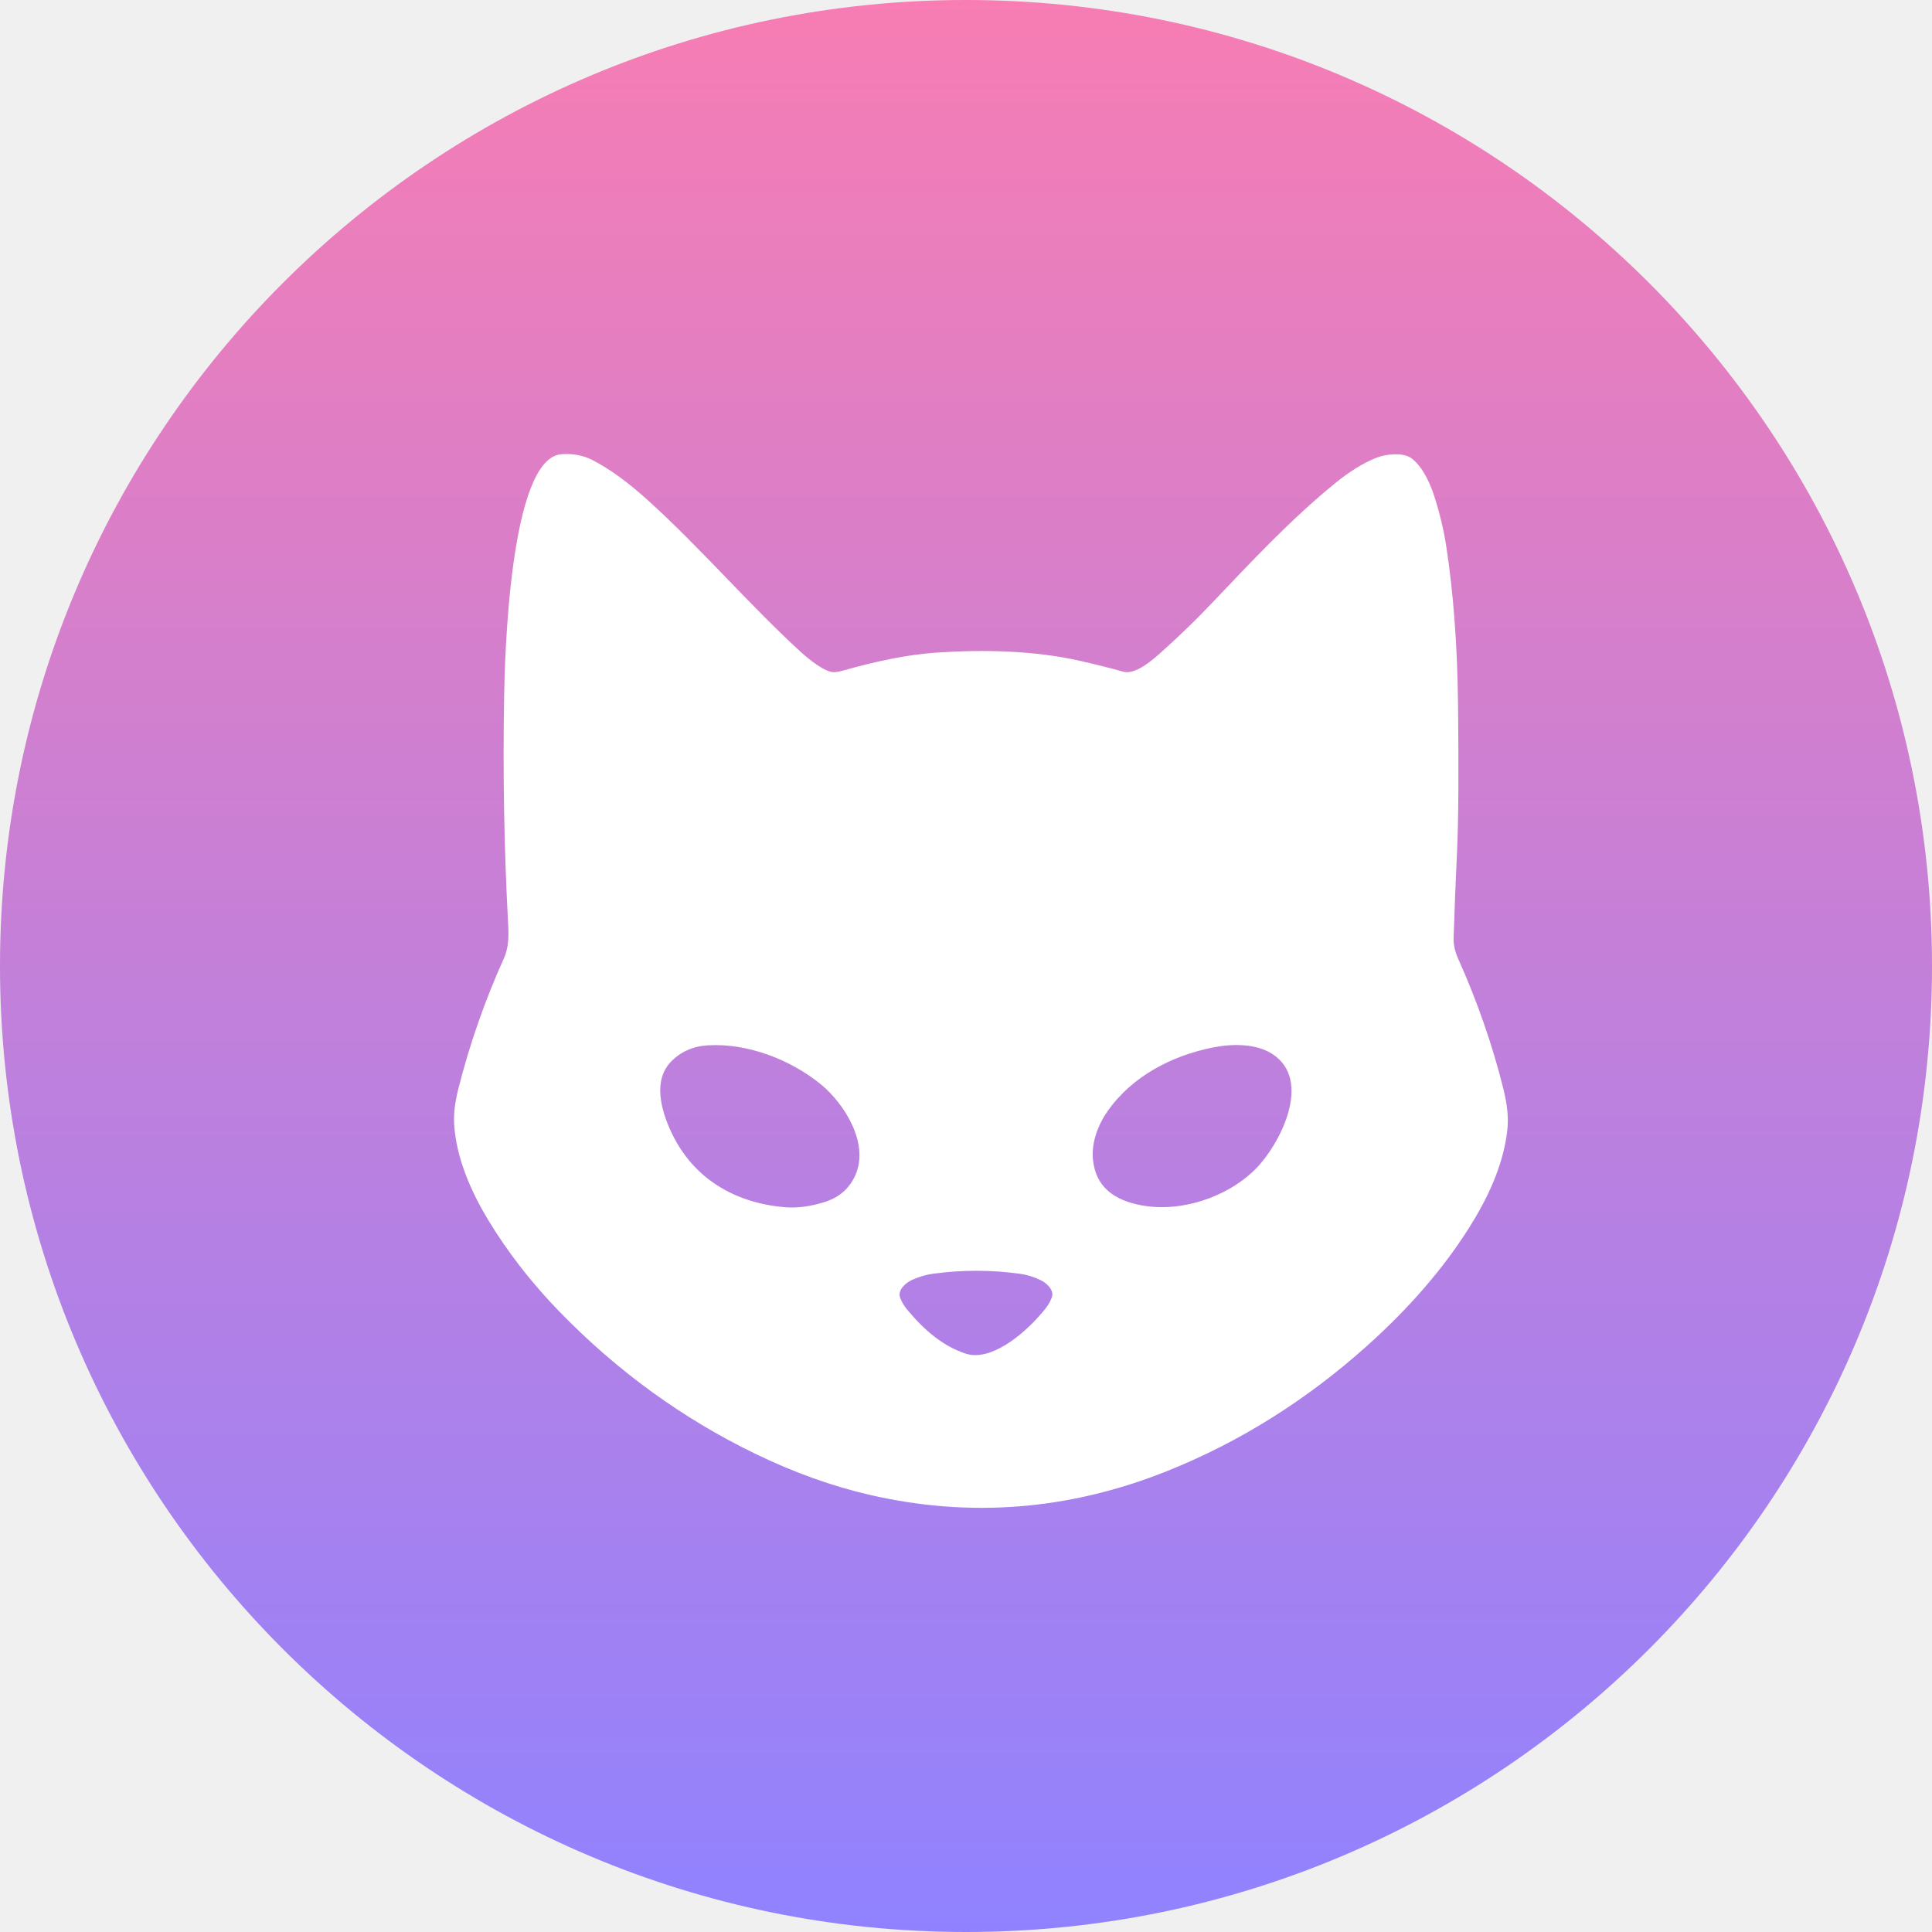
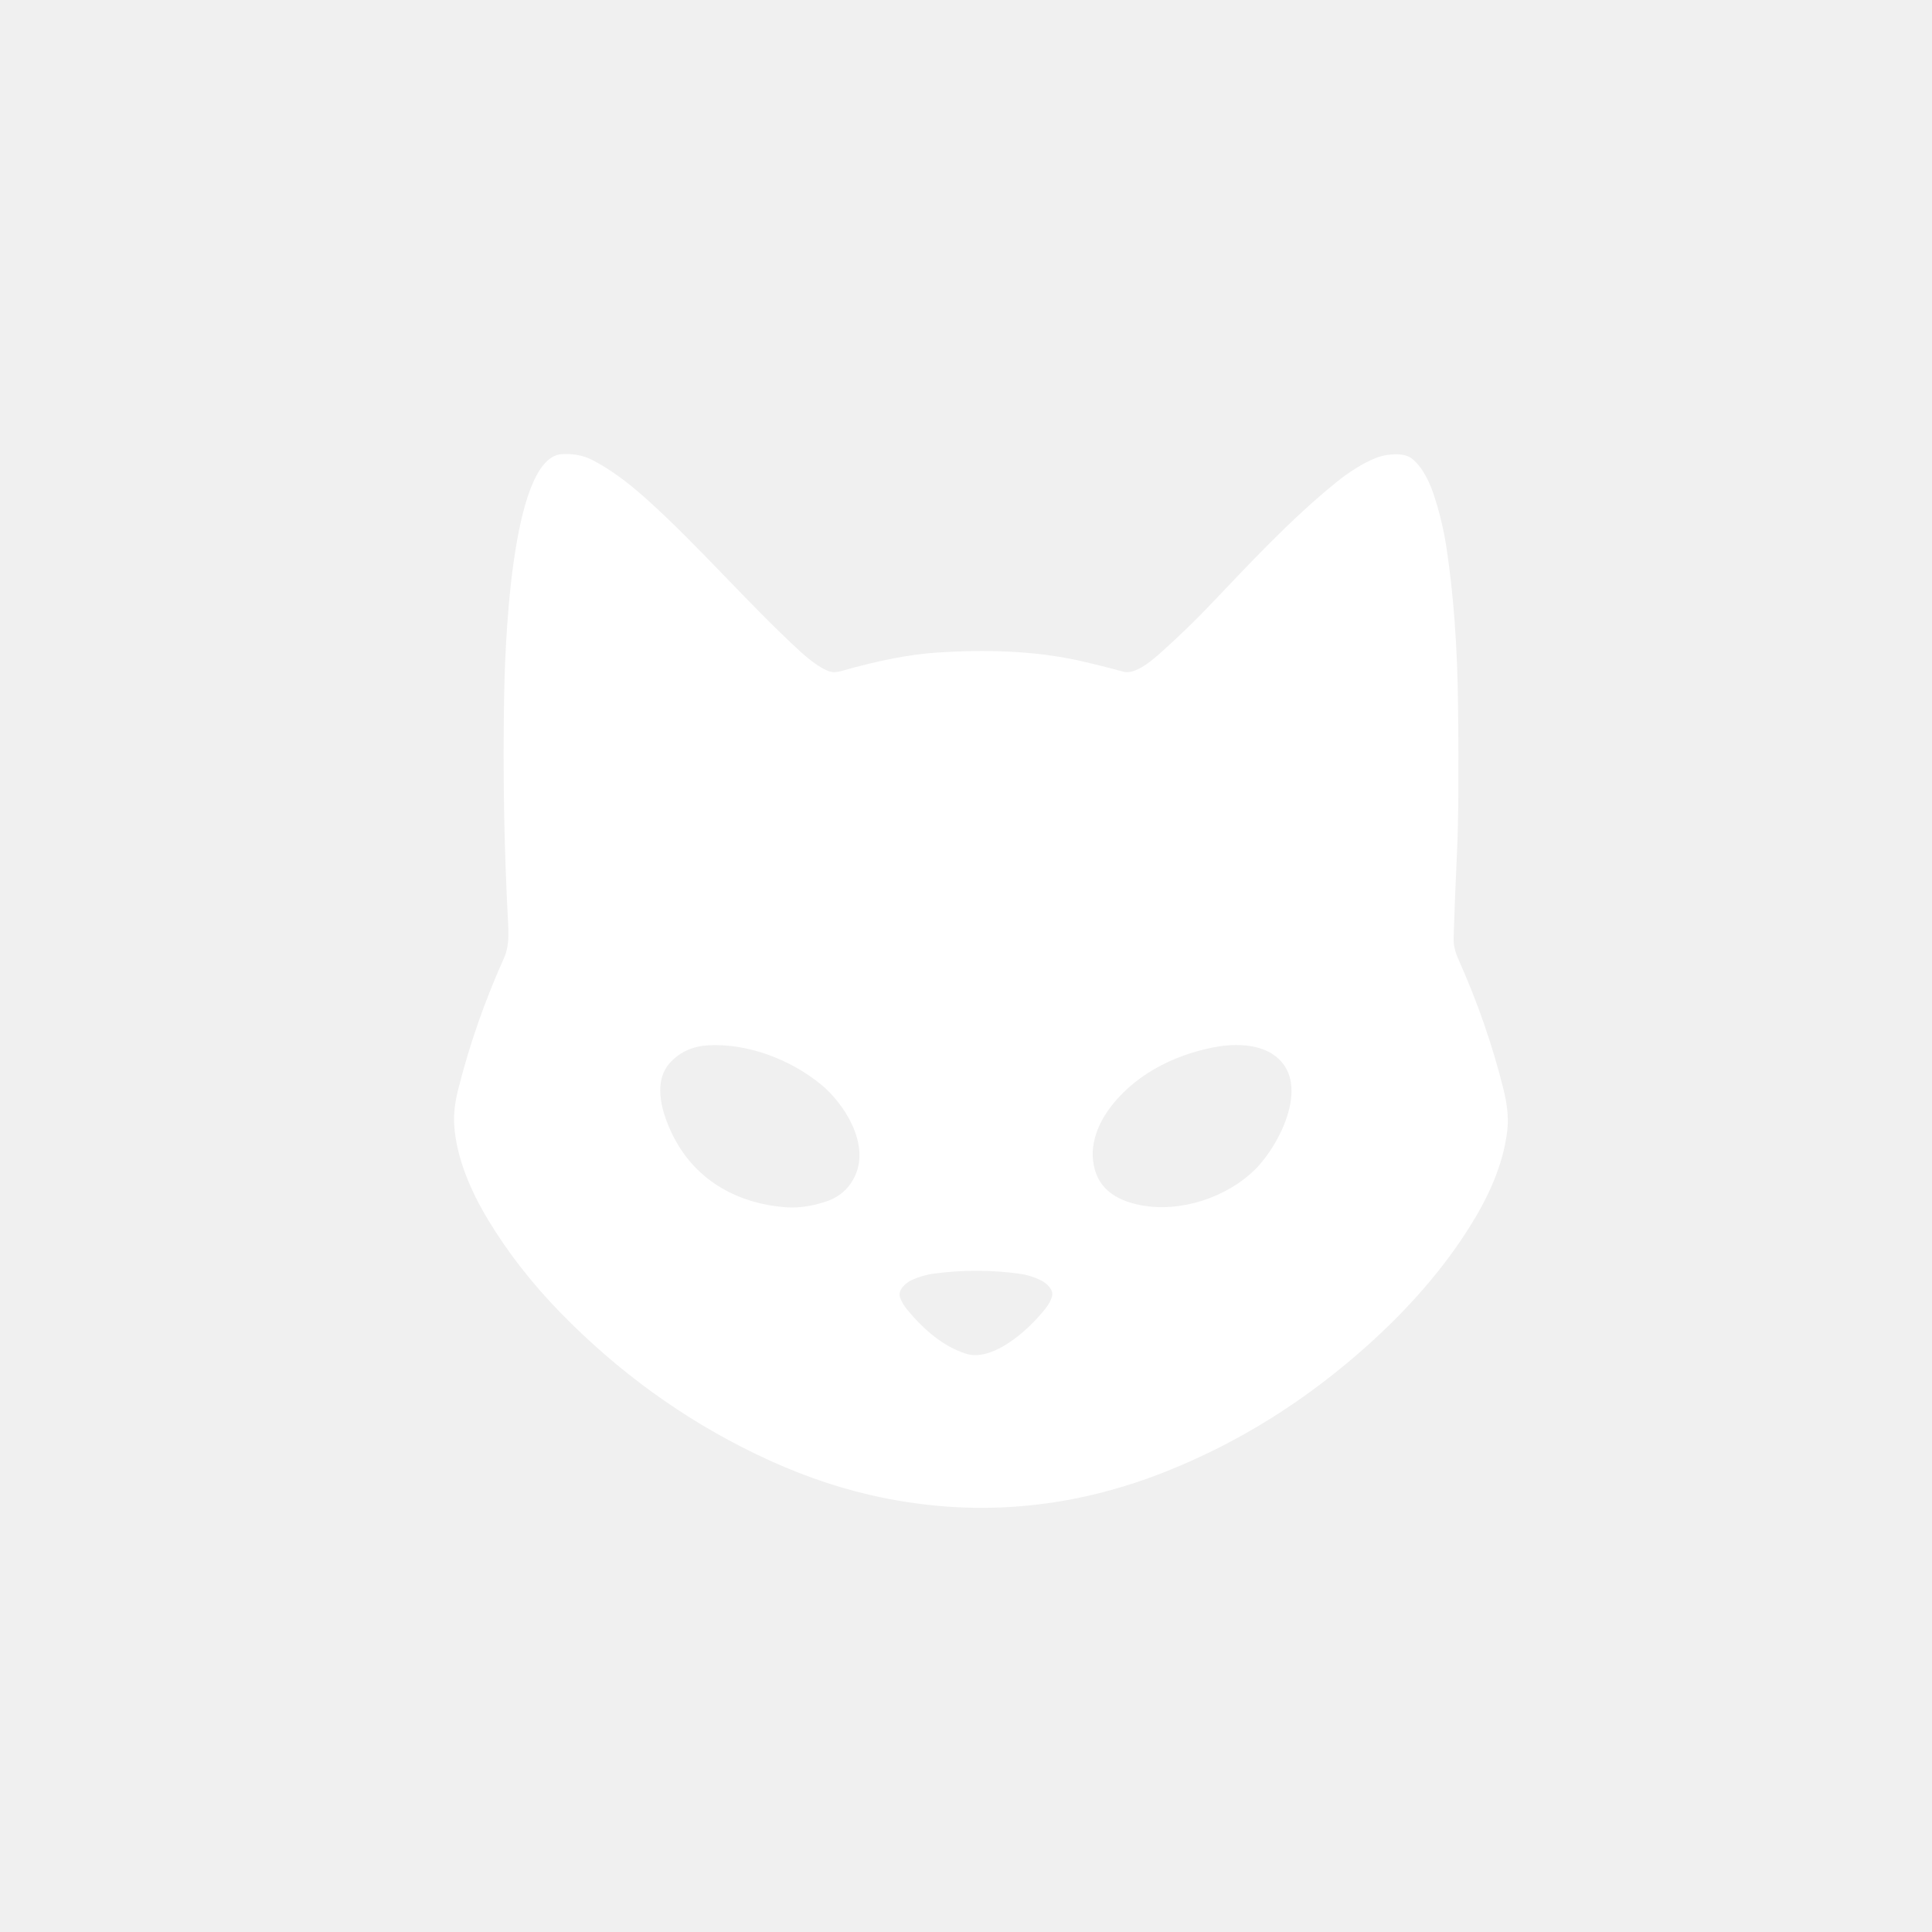
<svg xmlns="http://www.w3.org/2000/svg" width="300" height="300" viewBox="0 0 300 300" fill="none">
-   <g clip-path="url(#clip0_23_4)">
-     <path d="M300 150C300 232.843 232.843 300 150 300C67.157 300 0 232.843 0 150C0 67.157 67.157 0 150 0C232.843 0 300 67.157 300 150Z" fill="url(#paint0_linear_23_4)" />
-     <path d="M71.148 169.162C72.947 162.004 75.328 155.297 78.268 148.75C79.028 147.055 78.997 145.185 78.897 143.36C78.277 131.74 78.071 120.016 78.28 108.187C78.38 102.561 79.082 71.12 87.178 70.529C88.956 70.399 90.563 70.703 92.001 71.442C94.6 72.776 97.419 74.813 100.46 77.553C108.725 85.001 116.184 93.756 124.288 101.184C125.515 102.304 128.143 104.472 129.59 104.378C129.968 104.353 130.35 104.286 130.736 104.174C136.408 102.555 141.309 101.609 145.438 101.334C152.677 100.854 160.534 100.984 167.803 102.638C170.098 103.16 172.299 103.712 174.406 104.296C176.385 104.851 179.152 102.325 180.684 100.943C183.267 98.613 185.644 96.31 187.815 94.034C194.201 87.34 200.399 80.638 207.514 74.876C209.374 73.373 211.647 71.874 213.812 71.047C215.228 70.509 217.906 70.187 219.206 71.189C220.916 72.501 222.058 74.995 222.737 77.121C223.571 79.726 224.184 82.301 224.578 84.846C225.694 92.098 226.304 100.34 226.407 109.573C226.523 119.956 226.47 127.492 226.249 132.18C226.02 137.102 225.842 141.588 225.716 145.638C225.681 146.786 225.979 147.886 226.442 148.913C229.436 155.606 231.774 162.346 233.457 169.134C233.966 171.191 234.298 173.363 234.055 175.493C233.434 181.018 230.945 186.192 228.043 190.768C224.05 197.069 218.794 203.141 212.272 208.983C202.821 217.447 192.473 223.928 181.228 228.426C166.081 234.485 150.709 235.723 135.112 232.137C129.228 230.785 123.276 228.648 117.253 225.728C106.014 220.277 95.927 212.967 86.993 203.797C82.599 199.288 78.871 194.504 75.81 189.444C73.136 185.019 70.844 179.808 70.523 174.589C70.426 173.014 70.634 171.205 71.148 169.162ZM104.214 175.75C107.668 183.198 114.394 186.856 121.949 187.459C123.84 187.611 125.888 187.336 128.093 186.632C130.359 185.913 131.946 184.501 132.854 182.399C135.004 177.441 131.002 171.297 127.549 168.449C122.748 164.493 116.038 161.963 109.945 162.317C107.635 162.453 105.726 163.291 104.218 164.831C101.386 167.724 102.605 172.283 104.214 175.75ZM188.29 162.66C181.946 163.939 175.83 167.101 172.029 172.483C170.508 174.642 169.459 177.388 169.71 180.024C170.138 184.477 173.225 186.4 177.18 187.15C183.308 188.315 190.543 185.96 194.993 181.491C198.678 177.791 203.949 167.744 197.539 163.641C194.977 162.004 191.273 162.057 188.29 162.66ZM140.838 203.324C143.439 206.474 146.418 209.057 149.991 210.202C153.835 211.428 158.828 207.232 161.344 204.367C162.131 203.471 163.007 202.526 163.358 201.328C163.667 200.273 162.467 199.218 161.687 198.831C160.604 198.295 159.483 197.948 158.322 197.788C153.952 197.179 149.517 197.171 145.017 197.763C143.867 197.915 142.729 198.245 141.602 198.753C140.688 199.165 139.318 200.309 139.777 201.519C140.021 202.16 140.375 202.762 140.838 203.324Z" fill="white" />
-   </g>
-   <defs>
-     <linearGradient id="paint0_linear_23_4" x1="150" y1="0" x2="150" y2="300" gradientUnits="userSpaceOnUse">
-       <stop stop-color="#F77DB3" />
-       <stop offset="1" stop-color="#9082FF" />
-     </linearGradient>
-     <clipPath id="clip0_23_4">
-       <rect width="300" height="300" fill="white" />
-     </clipPath>
-   </defs>
+   <path d="M71.148 169.162C72.947 162.004 75.328 155.297 78.268 148.75C79.028 147.055 78.997 145.185 78.897 143.36C78.277 131.74 78.071 120.016 78.28 108.187C78.38 102.561 79.082 71.12 87.178 70.529C88.956 70.399 90.563 70.703 92.001 71.442C94.6 72.776 97.419 74.813 100.46 77.553C108.725 85.001 116.184 93.756 124.288 101.184C125.515 102.304 128.143 104.472 129.59 104.378C129.968 104.353 130.35 104.286 130.736 104.174C136.408 102.555 141.309 101.609 145.438 101.334C152.677 100.854 160.534 100.984 167.803 102.638C170.098 103.16 172.299 103.712 174.406 104.296C176.385 104.851 179.152 102.325 180.684 100.943C183.267 98.613 185.644 96.31 187.815 94.034C194.201 87.34 200.399 80.638 207.514 74.876C209.374 73.373 211.647 71.874 213.812 71.047C215.228 70.509 217.906 70.187 219.206 71.189C220.916 72.501 222.058 74.995 222.737 77.121C223.571 79.726 224.184 82.301 224.578 84.846C225.694 92.098 226.304 100.34 226.407 109.573C226.523 119.956 226.47 127.492 226.249 132.18C226.02 137.102 225.842 141.588 225.716 145.638C225.681 146.786 225.979 147.886 226.442 148.913C229.436 155.606 231.774 162.346 233.457 169.134C233.966 171.191 234.298 173.363 234.055 175.493C233.434 181.018 230.945 186.192 228.043 190.768C224.05 197.069 218.794 203.141 212.272 208.983C202.821 217.447 192.473 223.928 181.228 228.426C166.081 234.485 150.709 235.723 135.112 232.137C129.228 230.785 123.276 228.648 117.253 225.728C106.014 220.277 95.927 212.967 86.993 203.797C82.599 199.288 78.871 194.504 75.81 189.444C73.136 185.019 70.844 179.808 70.523 174.589C70.426 173.014 70.634 171.205 71.148 169.162ZM104.214 175.75C107.668 183.198 114.394 186.856 121.949 187.459C123.84 187.611 125.888 187.336 128.093 186.632C130.359 185.913 131.946 184.501 132.854 182.399C135.004 177.441 131.002 171.297 127.549 168.449C122.748 164.493 116.038 161.963 109.945 162.317C107.635 162.453 105.726 163.291 104.218 164.831C101.386 167.724 102.605 172.283 104.214 175.75ZM188.29 162.66C181.946 163.939 175.83 167.101 172.029 172.483C170.508 174.642 169.459 177.388 169.71 180.024C170.138 184.477 173.225 186.4 177.18 187.15C183.308 188.315 190.543 185.96 194.993 181.491C198.678 177.791 203.949 167.744 197.539 163.641C194.977 162.004 191.273 162.057 188.29 162.66ZM140.838 203.324C143.439 206.474 146.418 209.057 149.991 210.202C153.835 211.428 158.828 207.232 161.344 204.367C162.131 203.471 163.007 202.526 163.358 201.328C163.667 200.273 162.467 199.218 161.687 198.831C160.604 198.295 159.483 197.948 158.322 197.788C153.952 197.179 149.517 197.171 145.017 197.763C143.867 197.915 142.729 198.245 141.602 198.753C140.688 199.165 139.318 200.309 139.777 201.519C140.021 202.16 140.375 202.762 140.838 203.324Z" fill="white" />
</svg>
